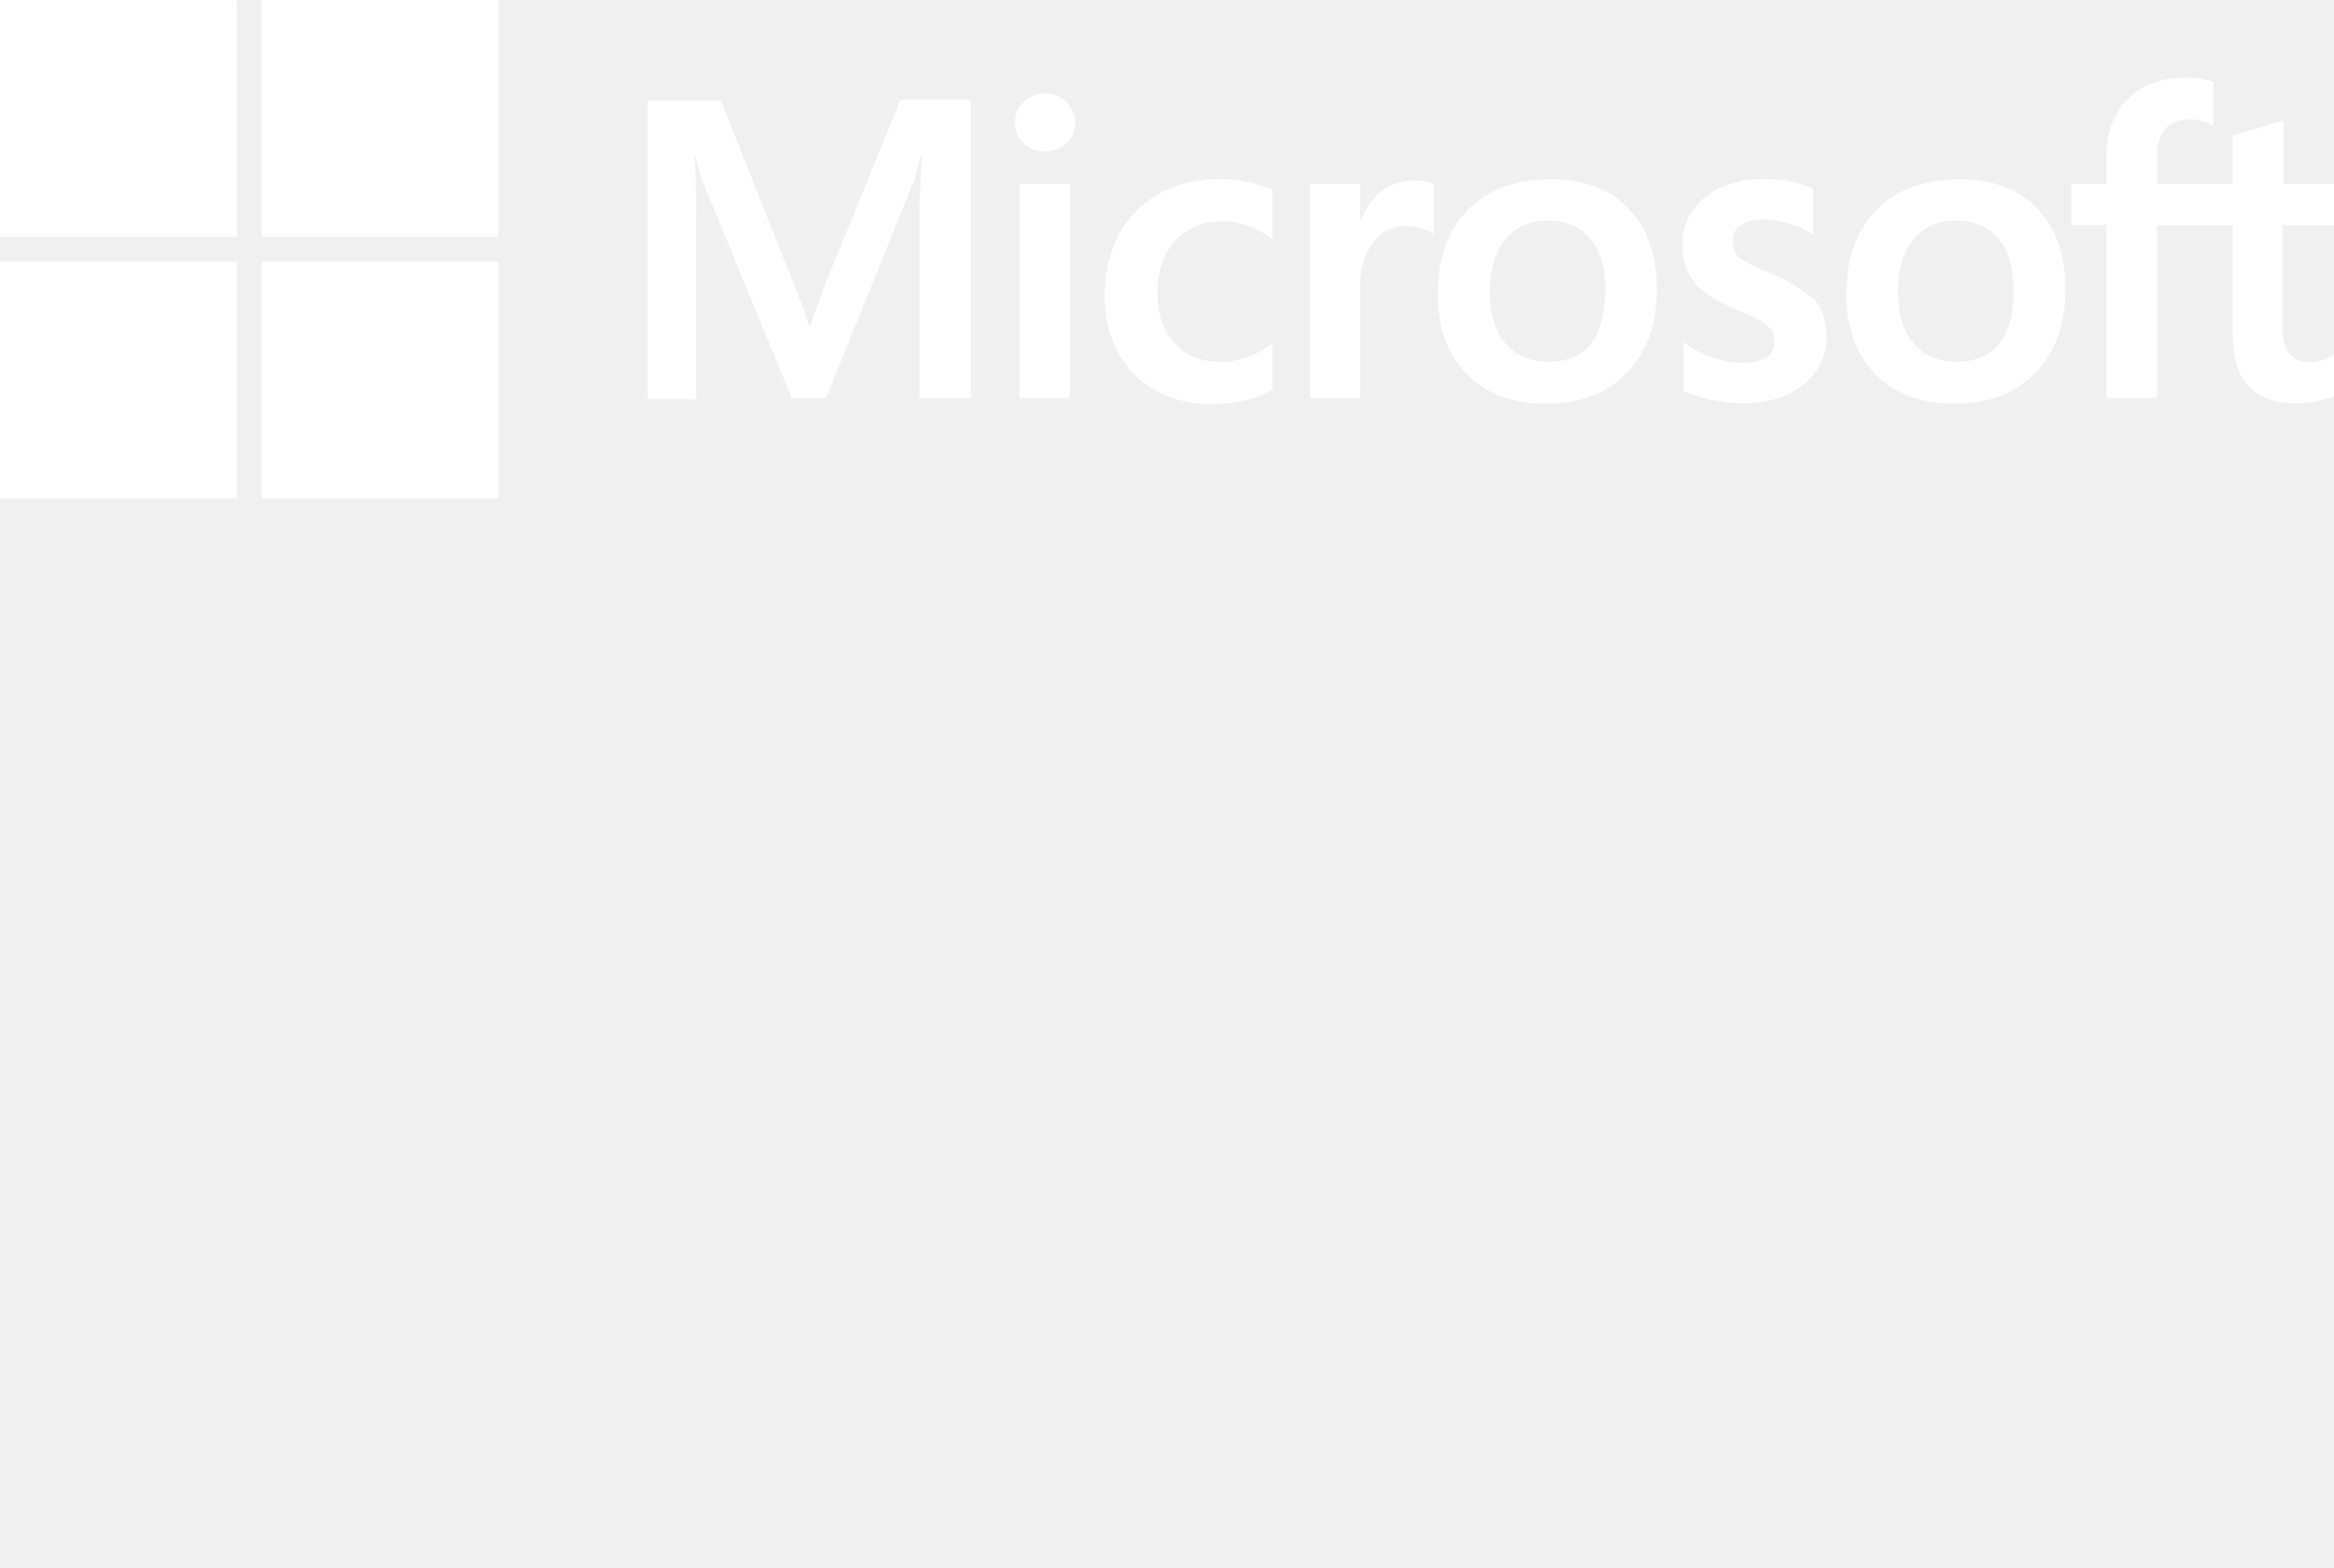
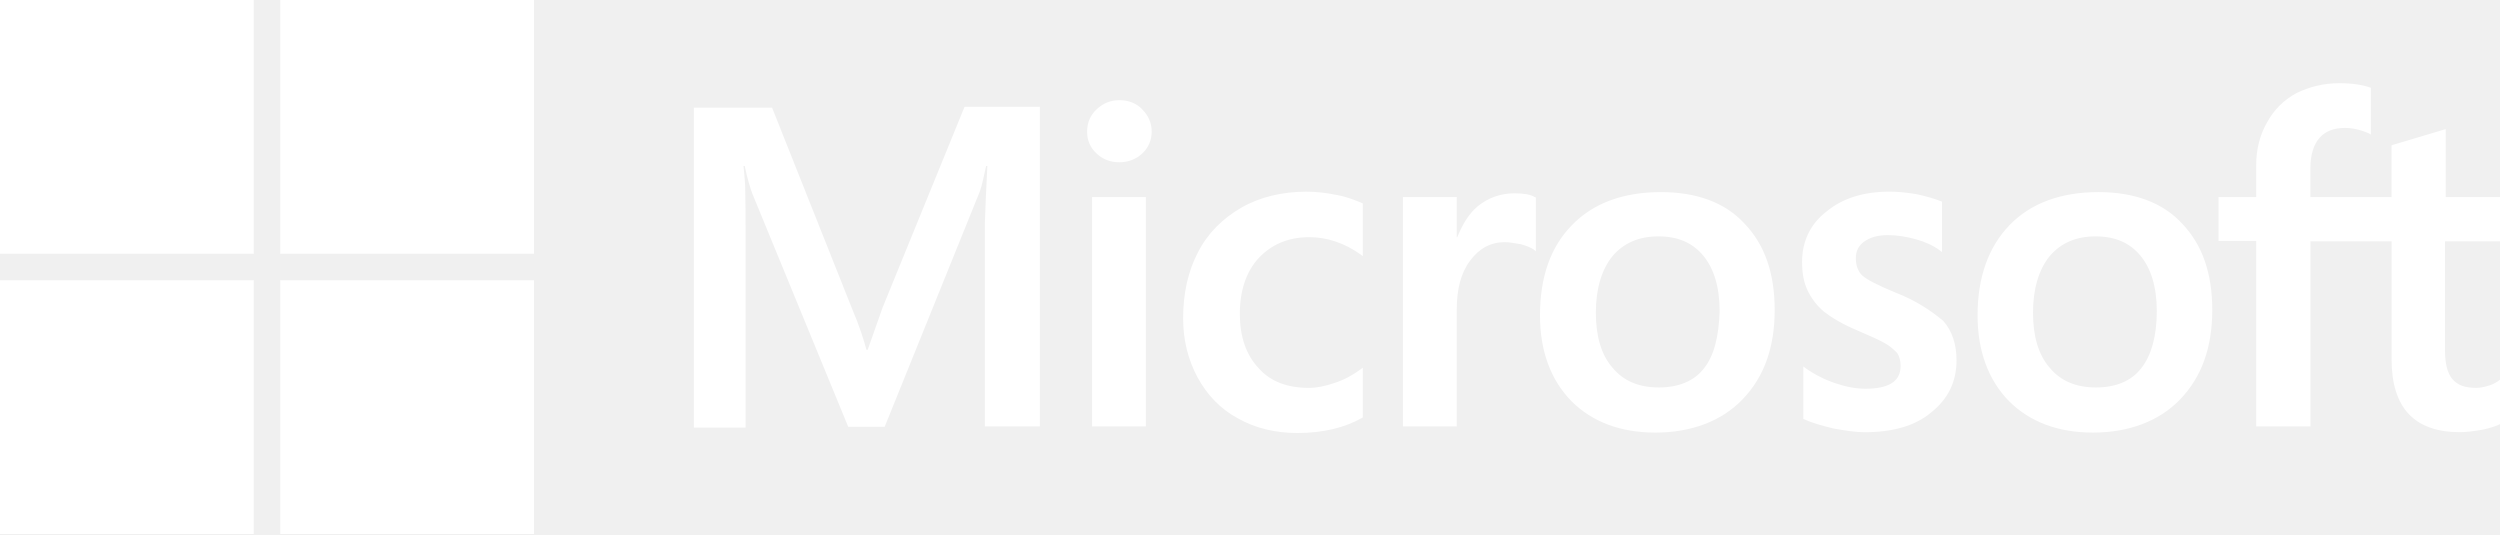
- <svg xmlns="http://www.w3.org/2000/svg" version="1.1" id="svg2" width="831.493" height="558.627" viewBox="0 0 831.493 558.627">
-   <defs id="defs6" />
-   <g id="g8" transform="matrix(1.333333,0,0,-1.333333,0,558.6267)">
-     <g id="g10" transform="scale(0.1)">
-       <path d="m 5340.91,3270.61 c -24.79,-32.02 -64.03,-47.51 -112.56,-47.51 -49.57,0 -87.78,15.49 -115.66,49.57 -27.88,32.01 -41.31,78.48 -41.31,137.35 0,60.92 14.46,107.39 41.31,140.43 27.88,33.05 66.09,49.57 114.62,49.57 46.47,0 84.68,-15.49 111.53,-47.5 26.85,-32.01 41.31,-78.48 41.31,-139.41 0,-61.96 -13.43,-110.49 -39.24,-142.5 m -106.37,439.91 c -93.97,0 -169.35,-27.88 -222.02,-82.62 -52.66,-54.73 -79.51,-130.11 -79.51,-225.11 0,-88.81 26.85,-161.1 78.48,-213.77 51.63,-51.63 121.85,-78.48 209.63,-78.48 91.9,0 165.22,27.88 217.89,83.65 53.7,55.76 79.51,130.11 79.51,222.02 0,90.87 -24.78,163.16 -75.38,215.83 -48.54,52.66 -119.79,78.48 -208.6,78.48 m -508.07,-249.91 c -42.33,17.56 -69.18,30.98 -81.58,42.34 -10.32,10.33 -15.49,24.78 -15.49,43.37 0,15.49 6.2,30.98 21.69,41.31 15.49,10.33 33.05,15.49 58.86,15.49 22.72,0 46.47,-4.13 69.19,-10.33 22.72,-6.19 43.37,-15.49 59.89,-27.88 l 5.17,-4.13 v 125.99 l -3.1,1.03 c -15.49,6.19 -36.14,12.39 -60.93,17.55 -24.78,4.13 -47.5,6.2 -66.09,6.2 -64.02,0 -116.69,-15.49 -157.99,-49.57 -41.31,-32.01 -60.93,-75.38 -60.93,-125.98 0,-26.85 4.13,-50.6 13.42,-70.22 9.3,-19.62 22.72,-38.21 41.31,-53.7 18.59,-14.46 45.44,-30.98 82.61,-46.47 30.98,-13.43 54.73,-23.75 69.19,-32.01 14.46,-8.26 23.75,-17.56 30.98,-24.79 5.16,-8.26 8.26,-18.58 8.26,-32.01 0,-38.21 -28.91,-56.8 -87.77,-56.8 -22.72,0 -46.47,4.14 -74.36,13.43 -27.88,9.29 -53.69,22.72 -75.38,38.21 l -5.16,4.13 v -131.15 l 3.1,-1.03 c 19.62,-9.3 43.37,-15.49 72.28,-22.72 28.92,-5.16 54.73,-9.29 77.45,-9.29 69.19,0 125.99,15.49 166.26,49.56 41.31,33.05 62.99,75.39 62.99,130.12 0,38.2 -10.33,72.28 -33.04,98.1 -29.95,24.78 -67.13,50.6 -120.83,71.25 m -476.05,-190 c -24.78,-32.02 -64.03,-47.51 -112.56,-47.51 -48.54,0 -87.78,15.49 -115.66,49.57 -27.88,32.01 -41.3,78.48 -41.3,137.35 0,60.92 14.45,107.39 41.3,140.43 27.88,33.05 66.09,49.57 114.63,49.57 47.5,0 84.68,-15.49 111.52,-47.5 26.85,-32.01 41.31,-78.48 41.31,-139.41 -2.07,-61.96 -13.42,-110.49 -39.24,-142.5 m -107.4,439.91 c -93.97,0 -169.35,-27.88 -222.02,-82.62 -53.7,-54.73 -79.51,-130.11 -79.51,-225.11 0,-88.81 26.85,-161.1 78.48,-213.77 51.63,-51.63 121.85,-78.48 209.63,-78.48 91.9,0 165.22,27.88 217.89,83.65 53.7,55.76 79.51,130.11 79.51,222.02 0,90.87 -24.78,163.16 -75.38,215.83 -48.53,52.66 -119.79,78.48 -208.6,78.48 m -365.56,-3.1 c -33.04,0 -64.02,-10.33 -90.87,-32.01 -22.72,-18.59 -38.21,-45.44 -51.63,-77.45 h -1.04 v 100.17 h -134.24 v -572.1 h 134.24 v 292.24 c 0,49.57 10.33,90.88 33.05,120.83 22.72,30.97 51.63,46.47 86.74,46.47 12.39,0 24.78,-3.1 40.27,-5.17 14.46,-4.13 24.79,-8.26 32.02,-13.42 l 5.16,-4.13 v 134.24 l -3.1,1.04 c -9.29,6.19 -27.88,9.29 -50.6,9.29 m -443.01,-4.13 c -24.78,5.16 -50.6,8.26 -75.38,8.26 -60.93,0 -116.69,-13.42 -163.16,-40.27 -46.47,-26.85 -83.65,-64.03 -107.4,-110.5 -24.78,-47.5 -37.17,-102.23 -37.17,-165.23 0,-54.73 12.39,-103.26 36.14,-147.66 23.75,-43.37 56.8,-78.49 101.2,-102.24 42.34,-23.75 91.91,-36.14 147.67,-36.14 64.02,0 118.75,13.42 162.13,38.21 l 1.03,1.03 v 123.92 l -5.16,-4.13 c -19.62,-14.46 -42.34,-26.85 -65.06,-34.08 -23.75,-8.26 -45.44,-12.39 -64.03,-12.39 -53.69,0 -96.03,15.49 -125.98,49.57 -30.98,33.04 -46.47,78.48 -46.47,135.27 0,58.87 15.49,105.34 47.5,139.41 32.01,34.08 74.35,51.64 125.99,51.64 43.37,0 87.77,-14.46 128.05,-43.37 l 5.16,-4.14 v 131.15 l -1.03,1.04 c -17.56,7.22 -37.18,15.49 -64.03,20.65 m -542.14,236.48 c -22.72,0 -41.31,-8.26 -56.8,-22.72 -15.49,-14.46 -23.75,-33.05 -23.75,-55.76 0,-21.69 8.26,-40.28 23.75,-54.74 15.49,-14.45 34.08,-21.68 56.8,-21.68 22.72,0 42.34,8.26 56.79,21.68 15.49,14.46 23.75,33.05 23.75,54.74 0,21.68 -8.26,40.27 -23.75,55.76 -13.42,14.46 -33.04,22.72 -56.79,22.72 m -68.16,-241.64 h 134.25 v -572.1 h -134.25 z m -522.52,-275.72 -37.18,-105.34 h -3.1 c -6.19,23.75 -17.55,59.9 -36.14,103.27 l -199.3,500.84 h -195.18 v -798.25 h 129.09 v 492.58 c 0,30.98 0,66.09 -1.04,109.46 -1.03,21.69 -3.09,38.21 -4.13,50.6 h 3.1 c 6.2,-30.98 13.43,-53.69 18.59,-68.15 L 2115.92,3125 h 90.87 l 237.51,587.58 c 5.16,13.43 10.33,40.28 15.49,62.99 h 3.1 c -3.1,-58.86 -5.16,-111.52 -6.2,-143.53 v -506.01 h 137.35 v 797.21 h -187.95 l -204.46,-500.83" style="fill:#ffffff;fill-opacity:1;fill-rule:nonzero;stroke:none" id="path48" />
-       <path d="m 6236.22,3587.63 v 110.5 h -135.28 v 169.35 l -4.13,-1.03 -128.05,-38.21 -3.1,-1.03 v -129.08 h -202.4 v 72.28 c 0,33.05 8.26,58.86 22.72,75.39 14.46,16.52 36.15,24.78 62.99,24.78 18.59,0 38.21,-4.13 59.9,-13.43 l 5.16,-3.1 v 116.7 l -3.1,1.03 c -18.58,6.2 -43.37,10.33 -75.38,10.33 -40.27,0 -75.38,-9.3 -107.4,-24.79 -32.01,-17.55 -55.76,-41.3 -73.32,-73.32 -17.55,-30.98 -26.84,-66.09 -26.84,-106.36 v -79.51 h -93.98 v -109.47 h 93.98 v -462.63 h 135.27 v 461.6 h 202.4 v -294.31 c 0,-120.82 56.8,-181.74 170.39,-181.74 18.59,0 38.21,3.09 56.8,6.19 19.62,4.13 34.08,9.3 42.34,13.43 l 1.03,1.03 v 110.49 l -5.16,-4.13 c -8.26,-5.16 -15.49,-9.29 -27.89,-12.39 -10.32,-3.1 -19.62,-4.13 -26.84,-4.13 -26.85,0 -45.44,6.2 -58.87,21.68 -12.39,14.46 -18.58,38.21 -18.58,73.32 v 270.56 h 137.34 v 0" style="fill:#ffffff;fill-opacity:1;fill-rule:nonzero;stroke:none" id="path50" />
-       <path d="M 0,4189.67 H 633.02 V 3556.65 H 0 v 633.02" style="fill:#ffffff;fill-opacity:1;fill-rule:nonzero;stroke:none" id="path52" />
-       <path d="M 699.109,4189.67 H 1332.13 V 3556.65 H 699.109 v 633.02" style="fill:#ffffff;fill-opacity:1;fill-rule:nonzero;stroke:none" id="path54" />
-       <path d="M 0,3490.56 H 633.02 V 2857.54 H 0 v 633.02" style="fill:#ffffff;fill-opacity:1;fill-rule:nonzero;stroke:none" id="path56" />
-       <path d="M 699.109,3490.56 H 1332.13 V 2857.54 H 699.109 v 633.02" style="fill:#ffffff;fill-opacity:1;fill-rule:nonzero;stroke:none" id="path58" />
+ <svg xmlns="http://www.w3.org/2000/svg" id="Layer_2" data-name="Layer 2" viewBox="0 0 831.5 177.62">
+   <defs>
+     <style>
+       .cls-1 {
+         fill: #fff;
+       }
+     </style>
+   </defs>
+   <g id="svg2">
+     <g id="g8">
+       <g id="g10">
+         <path id="path48" class="cls-1" d="M712.12,122.54c-3.31,4.27-8.54,6.33-15.01,6.33s-11.7-2.07-15.42-6.61c-3.72-4.27-5.51-10.46-5.51-18.31s1.93-14.32,5.51-18.72c3.72-4.41,8.81-6.61,15.28-6.61s11.29,2.07,14.87,6.33c3.58,4.27,5.51,10.46,5.51,18.59s-1.79,14.73-5.23,19M697.94,63.89c-12.53,0-22.58,3.72-29.6,11.02-7.02,7.3-10.6,17.35-10.6,30.01,0,11.84,3.58,21.48,10.46,28.5,6.88,6.88,16.25,10.46,27.95,10.46s22.03-3.72,29.05-11.15c7.16-7.43,10.6-17.35,10.6-29.6s-3.3-21.75-10.05-28.78c-6.47-7.02-15.97-10.46-27.81-10.46M630.2,97.21c-5.64-2.34-9.22-4.13-10.88-5.65-1.38-1.38-2.07-3.3-2.07-5.78,0-2.07.83-4.13,2.89-5.51,2.07-1.38,4.41-2.07,7.85-2.07,3.03,0,6.2.55,9.23,1.38,3.03.83,5.78,2.07,7.99,3.72l.69.55v-16.8l-.41-.14c-2.07-.83-4.82-1.65-8.12-2.34-3.3-.55-6.33-.83-8.81-.83-8.54,0-15.56,2.07-21.07,6.61-5.51,4.27-8.12,10.05-8.12,16.8,0,3.58.55,6.75,1.79,9.36,1.24,2.62,3.03,5.09,5.51,7.16,2.48,1.93,6.06,4.13,11.01,6.2,4.13,1.79,7.3,3.17,9.23,4.27s3.17,2.34,4.13,3.31c.69,1.1,1.1,2.48,1.1,4.27,0,5.09-3.85,7.57-11.7,7.57-3.03,0-6.2-.55-9.91-1.79-3.72-1.24-7.16-3.03-10.05-5.09l-.69-.55v17.49l.41.14c2.62,1.24,5.78,2.07,9.64,3.03,3.86.69,7.3,1.24,10.33,1.24,9.23,0,16.8-2.07,22.17-6.61,5.51-4.41,8.4-10.05,8.4-17.35,0-5.09-1.38-9.64-4.41-13.08-3.99-3.3-8.95-6.75-16.11-9.5M566.72,122.54c-3.3,4.27-8.54,6.33-15.01,6.33s-11.7-2.07-15.42-6.61c-3.72-4.27-5.51-10.46-5.51-18.31s1.93-14.32,5.51-18.72c3.72-4.41,8.81-6.61,15.28-6.61s11.29,2.07,14.87,6.33c3.58,4.27,5.51,10.46,5.51,18.59-.28,8.26-1.79,14.73-5.23,19M552.4,63.89c-12.53,0-22.58,3.72-29.6,11.02-7.16,7.3-10.6,17.35-10.6,30.01,0,11.84,3.58,21.48,10.46,28.5,6.88,6.88,16.25,10.46,27.95,10.46s22.03-3.72,29.05-11.15c7.16-7.43,10.6-17.35,10.6-29.6s-3.3-21.75-10.05-28.78c-6.47-7.02-15.97-10.46-27.81-10.46M503.66,64.3c-4.41,0-8.54,1.38-12.12,4.27-3.03,2.48-5.09,6.06-6.88,10.33h-.14v-13.36h-17.9v76.28h17.9v-38.97c0-6.61,1.38-12.12,4.41-16.11,3.03-4.13,6.88-6.2,11.57-6.2,1.65,0,3.3.41,5.37.69,1.93.55,3.31,1.1,4.27,1.79l.69.55v-17.9l-.41-.14c-1.24-.83-3.72-1.24-6.75-1.24M444.59,64.85c-3.3-.69-6.75-1.1-10.05-1.1-8.12,0-15.56,1.79-21.75,5.37s-11.15,8.54-14.32,14.73c-3.3,6.33-4.96,13.63-4.96,22.03,0,7.3,1.65,13.77,4.82,19.69,3.17,5.78,7.57,10.47,13.49,13.63,5.65,3.17,12.25,4.82,19.69,4.82,8.54,0,15.83-1.79,21.62-5.09l.14-.14v-16.52l-.69.55c-2.62,1.93-5.65,3.58-8.67,4.54-3.17,1.1-6.06,1.65-8.54,1.65-7.16,0-12.8-2.07-16.8-6.61-4.13-4.41-6.2-10.46-6.2-18.04s2.07-14.05,6.33-18.59c4.27-4.54,9.91-6.89,16.8-6.89,5.78,0,11.7,1.93,17.07,5.78l.69.55v-17.49l-.14-.14c-2.34-.96-4.96-2.07-8.54-2.75M372.31,33.32c-3.03,0-5.51,1.1-7.57,3.03s-3.17,4.41-3.17,7.43,1.1,5.37,3.17,7.3c2.07,1.93,4.54,2.89,7.57,2.89s5.65-1.1,7.57-2.89c2.07-1.93,3.17-4.41,3.17-7.3s-1.1-5.37-3.17-7.43c-1.79-1.93-4.41-3.03-7.57-3.03M363.22,65.54h17.9v76.28h-17.9v-76.28ZM293.55,102.3l-4.96,14.05h-.41c-.83-3.17-2.34-7.99-4.82-13.77l-26.57-66.78h-26.02v106.43h17.21v-65.68c0-4.13,0-8.81-.14-14.59-.14-2.89-.41-5.09-.55-6.75h.41c.83,4.13,1.79,7.16,2.48,9.09l31.94,77.66h12.12l31.67-78.34c.69-1.79,1.38-5.37,2.07-8.4h.41c-.41,7.85-.69,14.87-.83,19.14v67.47h18.31V35.52h-25.06l-27.26,66.78" />
+         <path id="path50" class="cls-1" d="M831.5,80.27v-14.73h-18.04v-22.58l-.55.14-17.07,5.09-.41.14v17.21h-26.99v-9.64c0-4.41,1.1-7.85,3.03-10.05,1.93-2.2,4.82-3.3,8.4-3.3,2.48,0,5.09.55,7.99,1.79l.69.41v-15.56l-.41-.14c-2.48-.83-5.78-1.38-10.05-1.38-5.37,0-10.05,1.24-14.32,3.31-4.27,2.34-7.43,5.51-9.78,9.78-2.34,4.13-3.58,8.81-3.58,14.18v10.6h-12.53v14.6h12.53v61.68h18.04v-61.55h26.99v39.24c0,16.11,7.57,24.23,22.72,24.23,2.48,0,5.09-.41,7.57-.83,2.62-.55,4.54-1.24,5.65-1.79l.14-.14v-14.73l-.69.55c-1.1.69-2.07,1.24-3.72,1.65-1.38.41-2.62.55-3.58.55-3.58,0-6.06-.83-7.85-2.89-1.65-1.93-2.48-5.09-2.48-9.78v-36.07h18.31" />
+         <path id="path52" class="cls-1" d="M0,0h84.4v84.4H0V0" />
+         <path id="path54" class="cls-1" d="M93.21,0h84.4v84.4h-84.4V0" />
+         <path id="path56" class="cls-1" d="M0,93.21h84.4v84.4H0v-84.4" />
+         <path id="path58" class="cls-1" d="M93.21,93.21h84.4v84.4h-84.4v-84.4" />
+       </g>
    </g>
  </g>
</svg>
